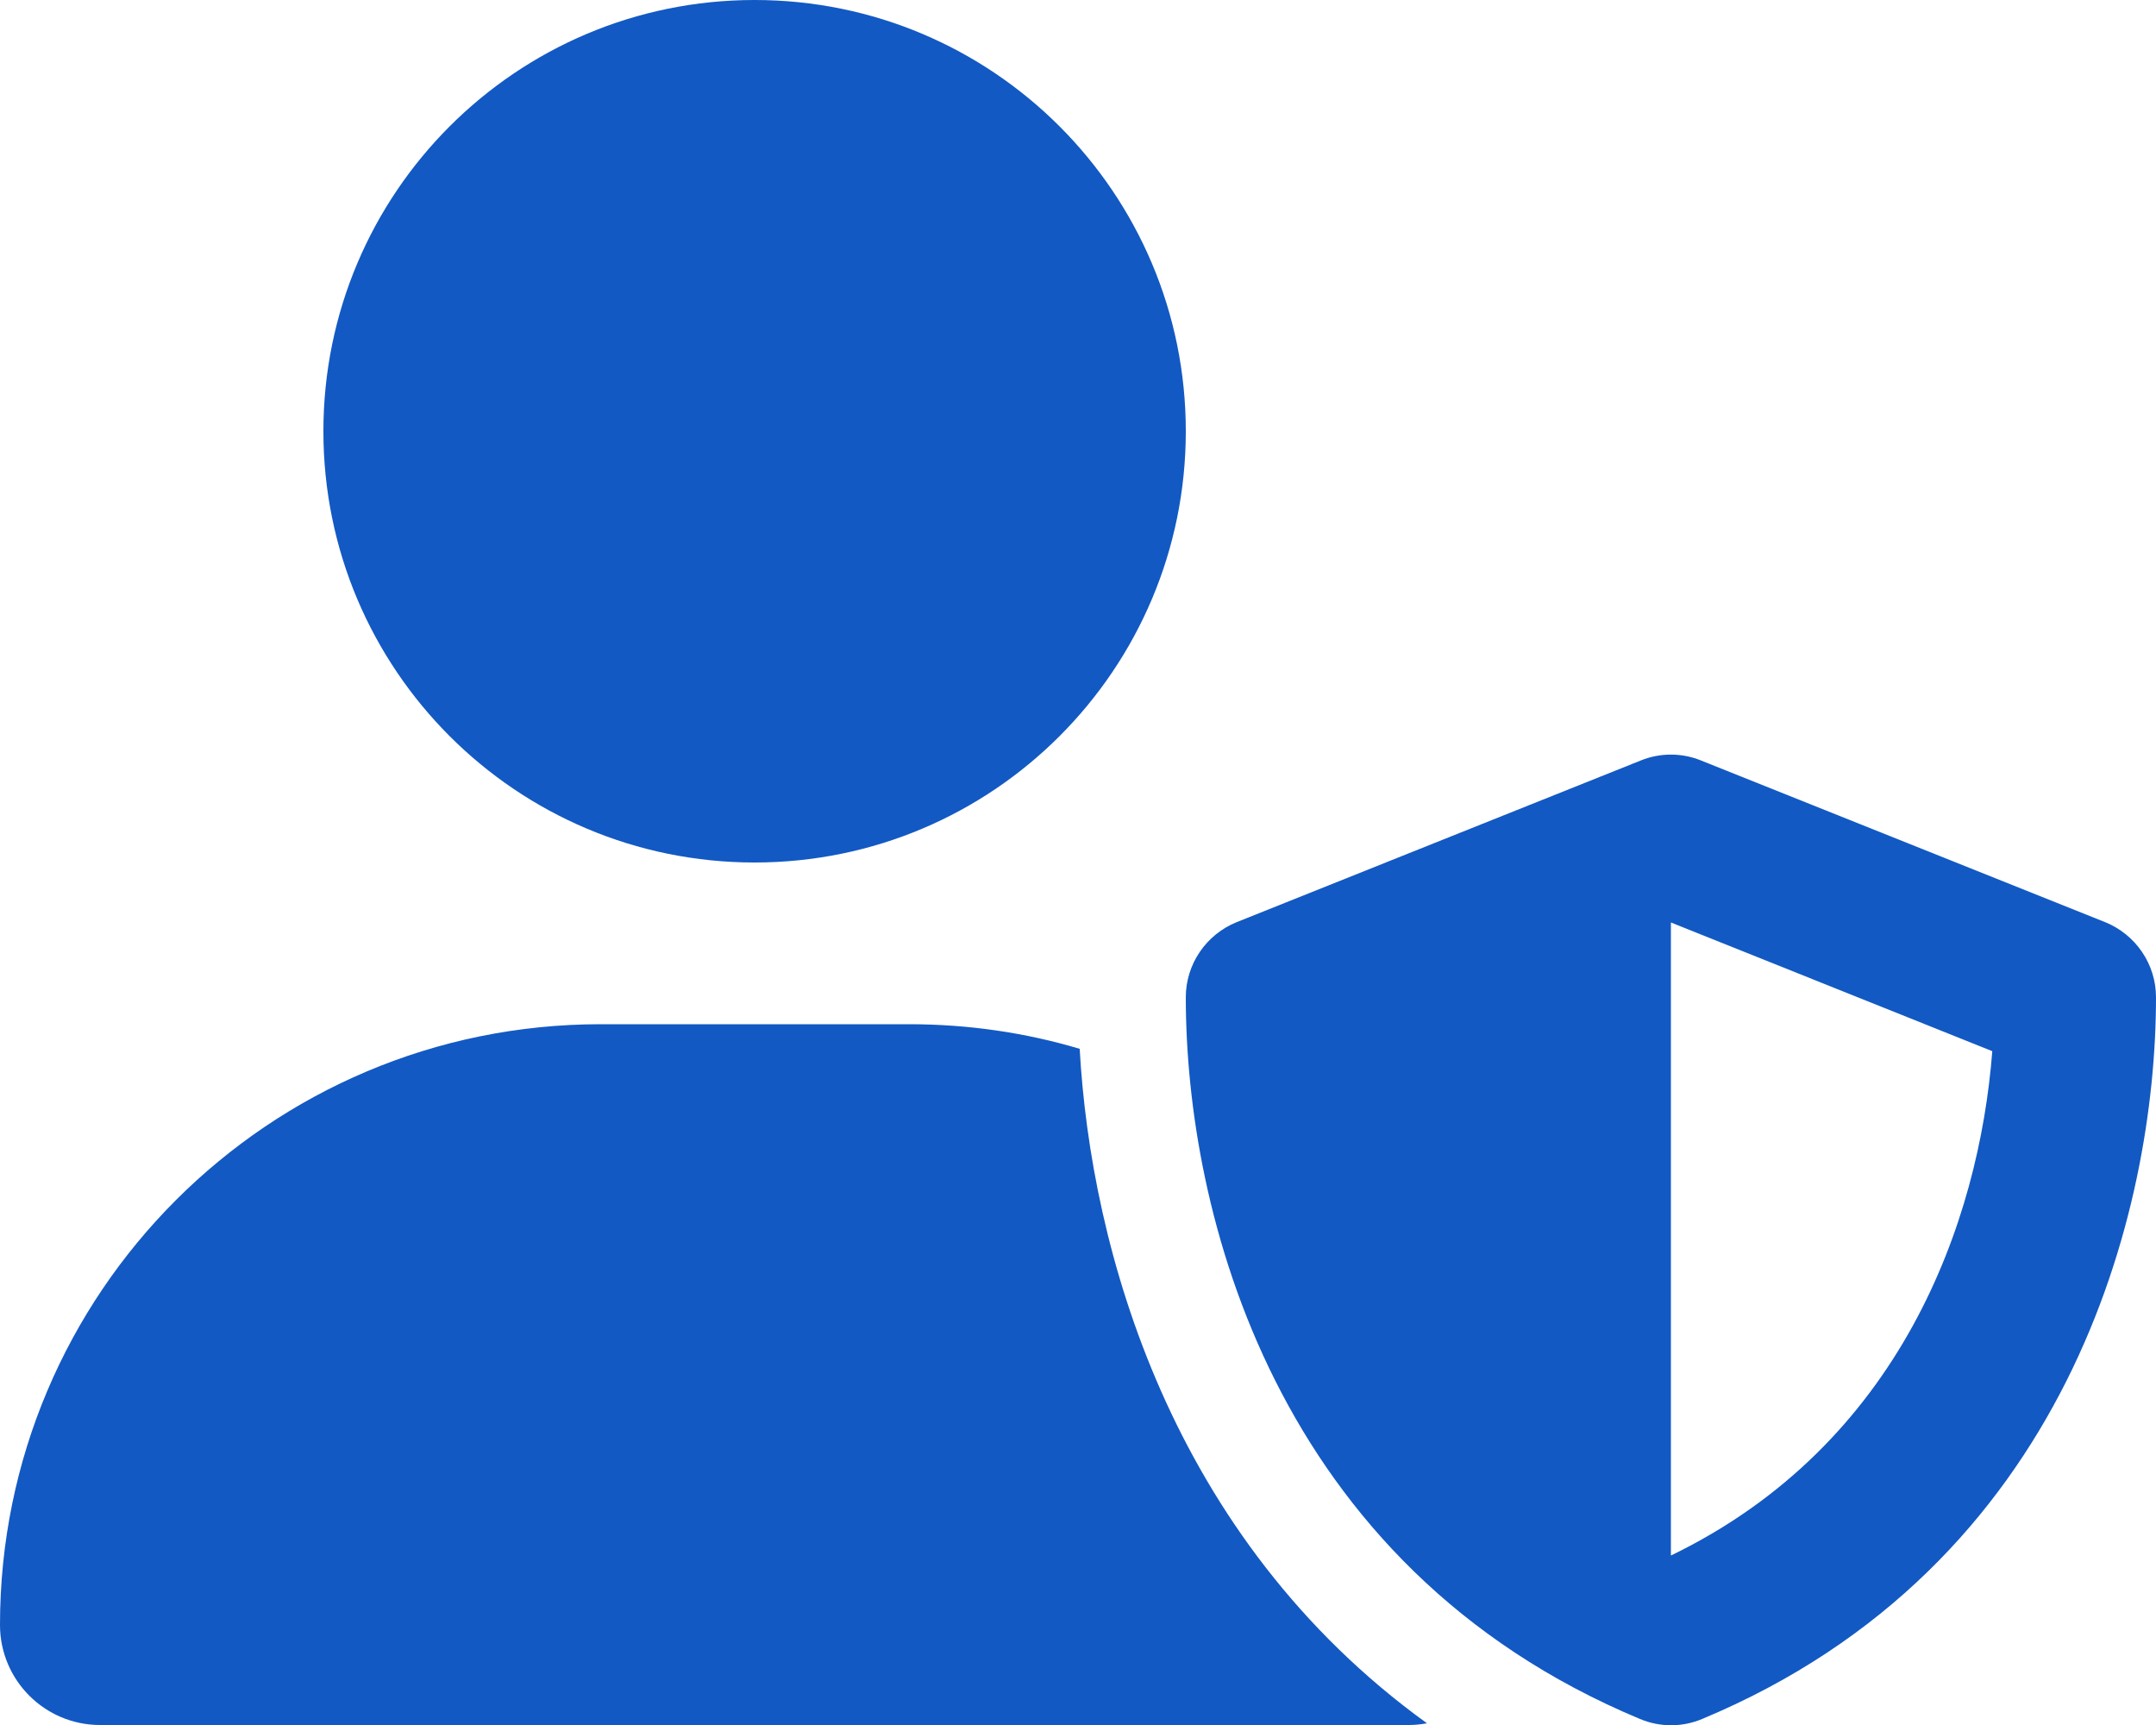
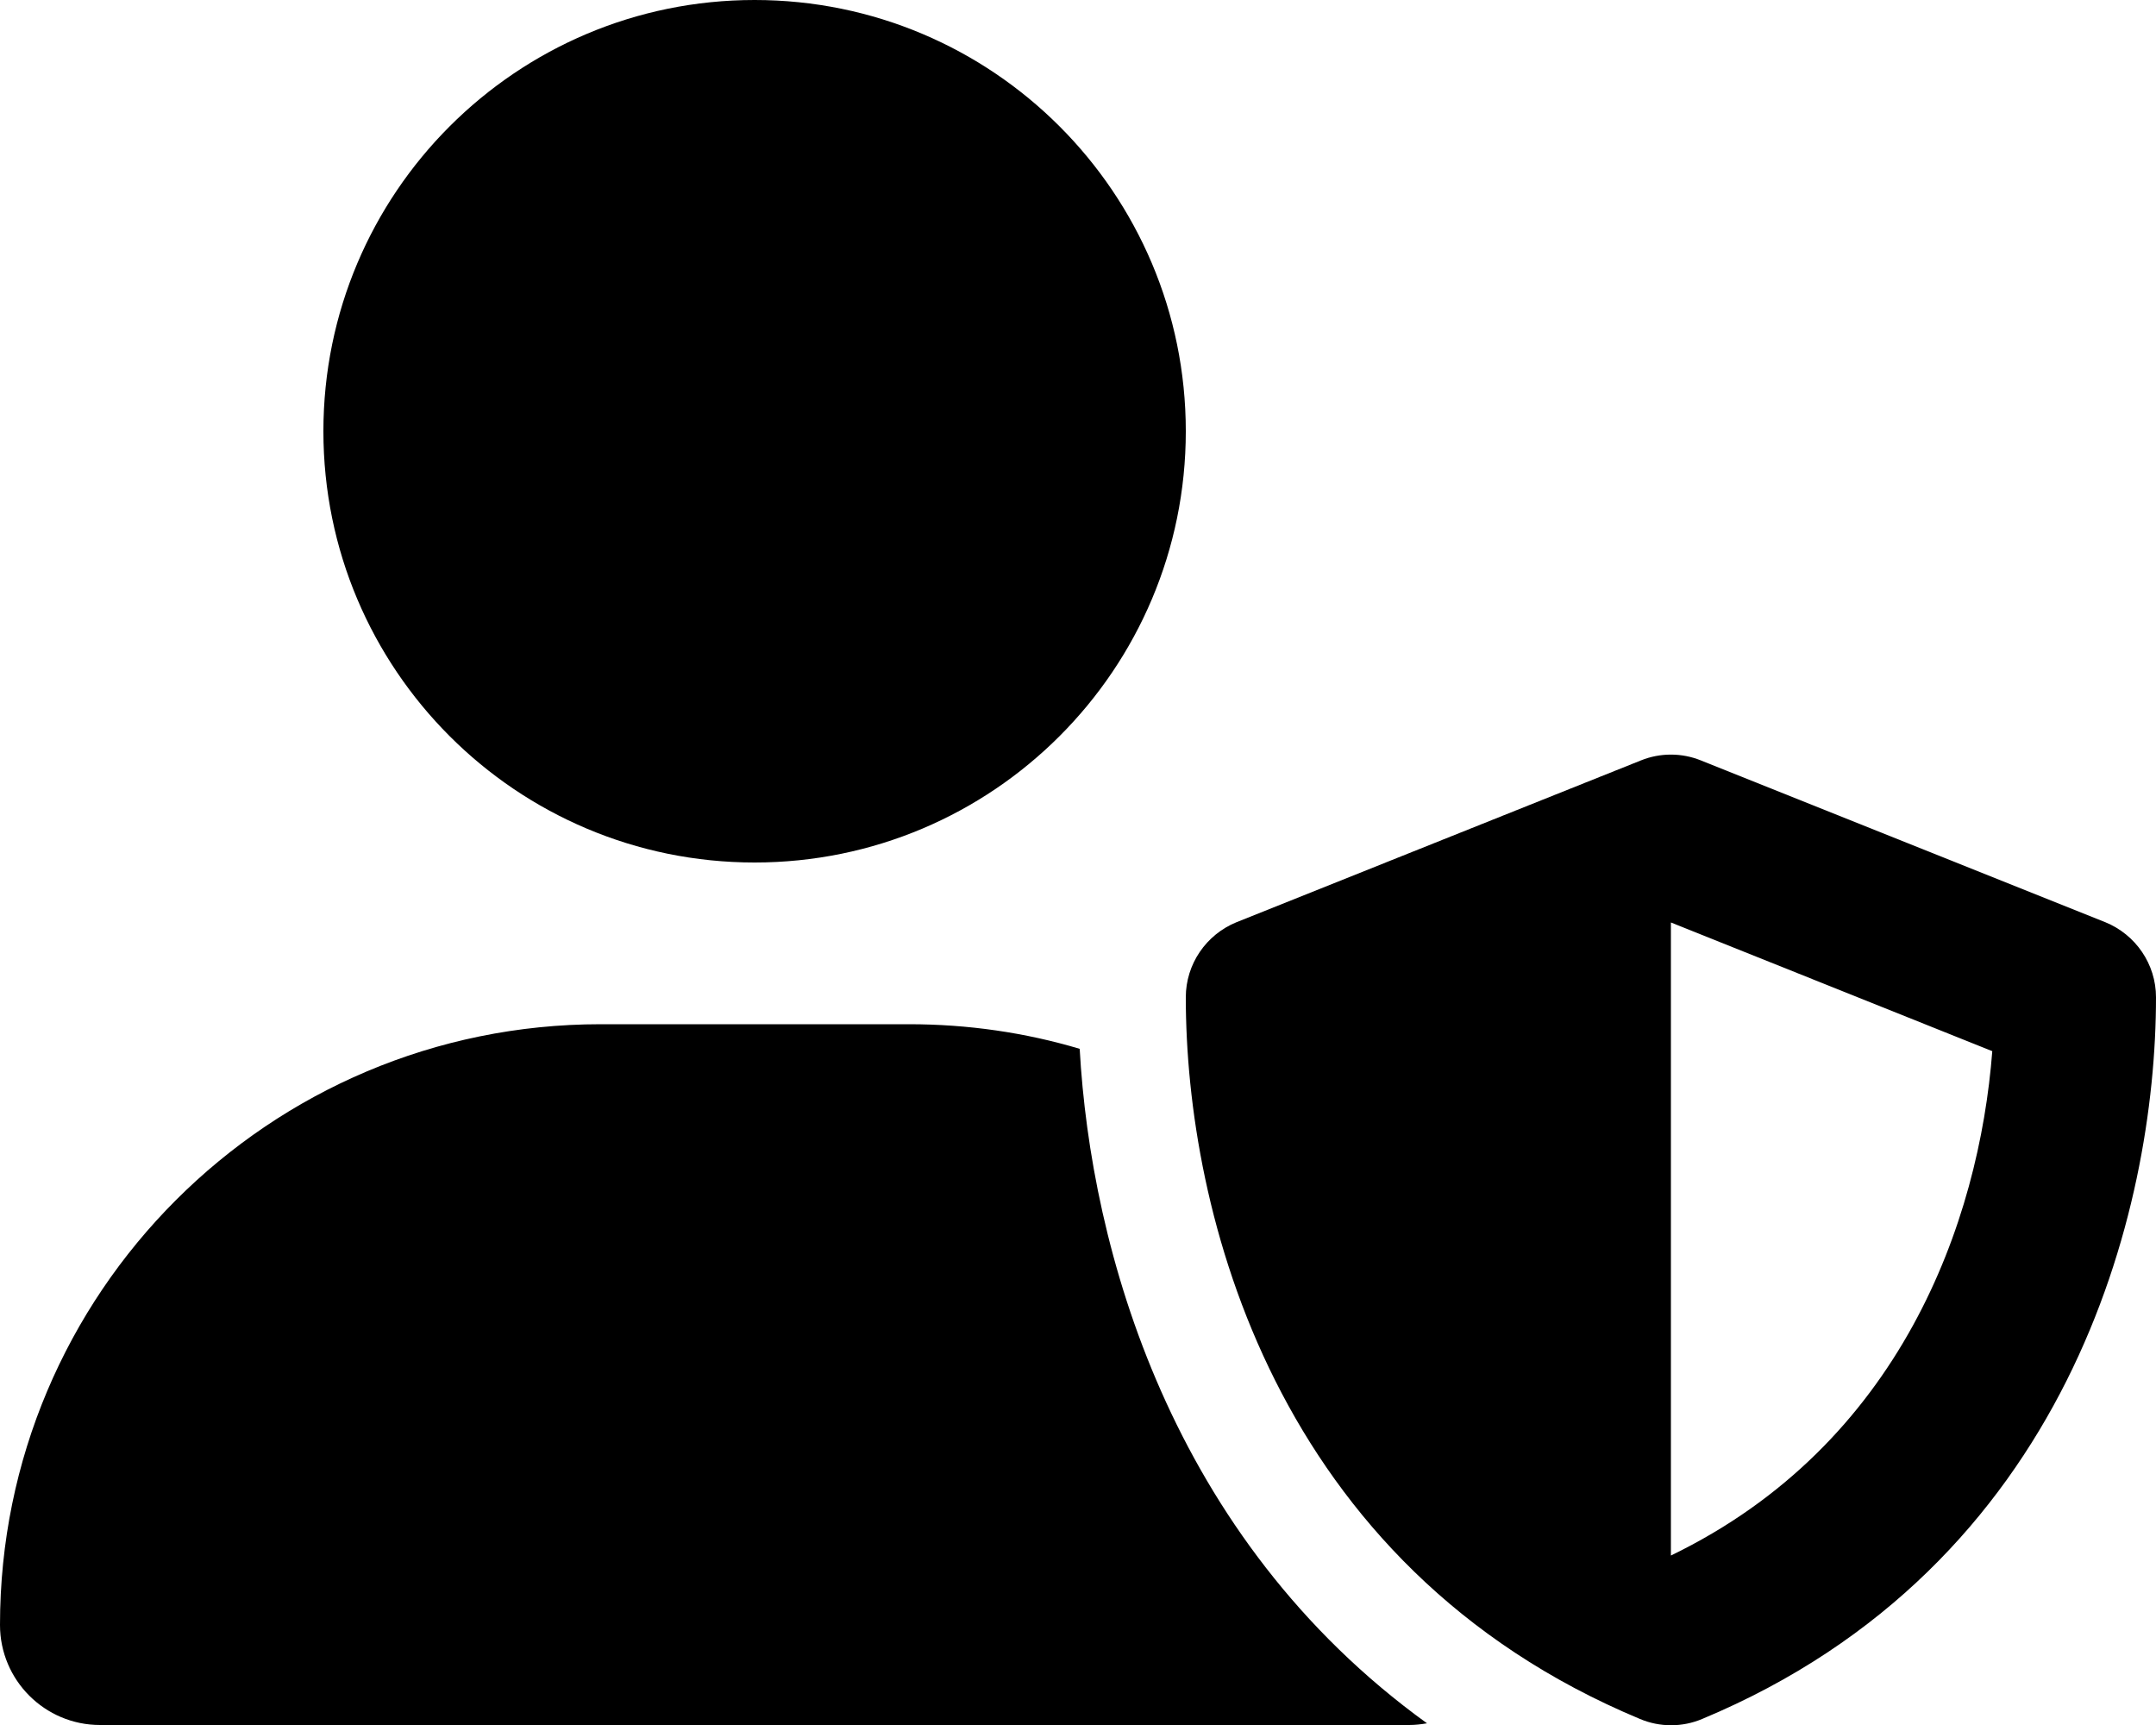
<svg xmlns="http://www.w3.org/2000/svg" viewBox="0 0 640 512">
-   <path d="M224 256A128 128 0 1 0 224 0a128 128 0 1 0 0 256zm-45.7 48C79.8 304 0 383.8 0 482.3C0 498.7 13.3 512 29.7 512H418.3c1.8 0 3.5-.2 5.3-.5c-76.3-55.1-99.8-141-103.1-200.2c-16.1-4.8-33.1-7.3-50.7-7.3H178.3zm308.8-78.3l-120 48C358 277.4 352 286.2 352 296c0 63.3 25.9 168.8 134.8 214.2c5.9 2.5 12.6 2.5 18.5 0C614.1 464.8 640 359.3 640 296c0-9.8-6-18.6-15.1-22.3l-120-48c-5.7-2.3-12.1-2.3-17.8 0zM591.4 312c-3.9 50.7-27.2 116.7-95.4 149.7V273.8L591.4 312z" fill="#1259c3" />
+   <path d="M224 256A128 128 0 1 0 224 0a128 128 0 1 0 0 256zm-45.7 48C79.8 304 0 383.8 0 482.3C0 498.7 13.3 512 29.7 512H418.3c1.8 0 3.5-.2 5.3-.5c-76.3-55.1-99.8-141-103.1-200.2c-16.1-4.8-33.1-7.3-50.7-7.3H178.3zm308.8-78.3l-120 48C358 277.4 352 286.2 352 296c0 63.3 25.9 168.8 134.8 214.2c5.9 2.5 12.6 2.5 18.5 0C614.1 464.8 640 359.3 640 296c0-9.8-6-18.6-15.1-22.3l-120-48c-5.7-2.3-12.1-2.3-17.8 0zM591.4 312c-3.9 50.7-27.2 116.7-95.4 149.7V273.8L591.4 312z" />
</svg>
